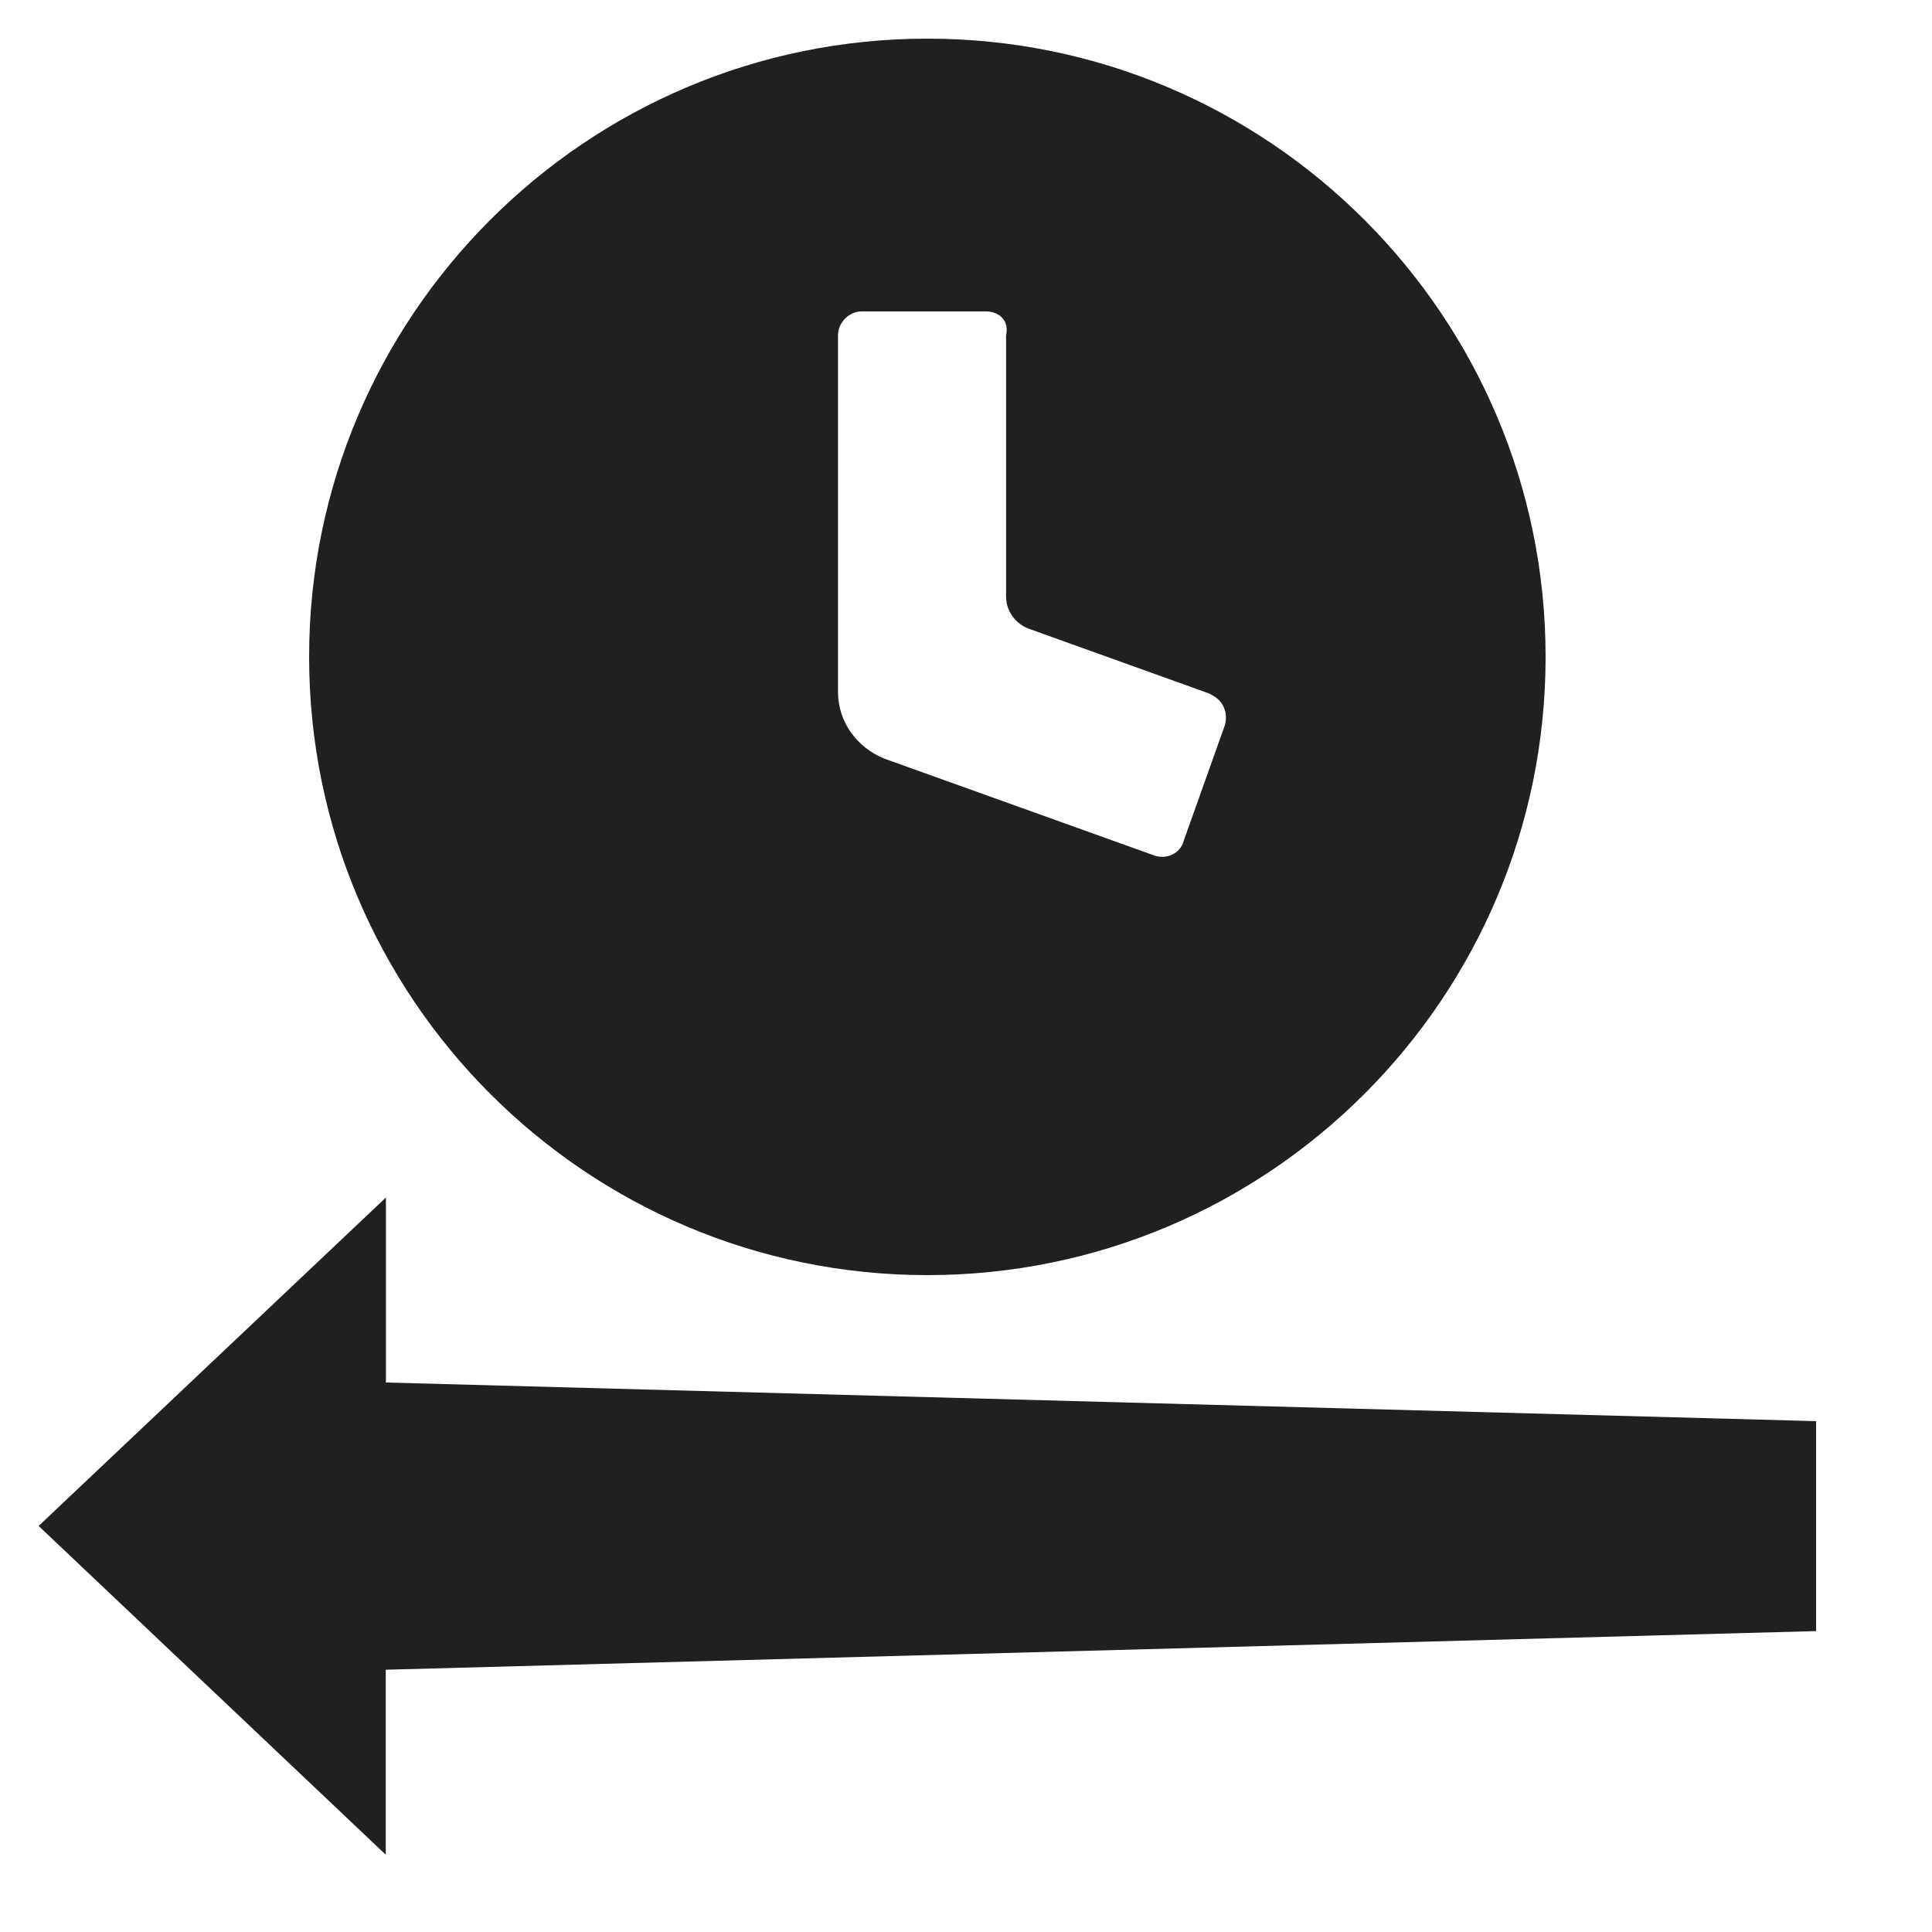
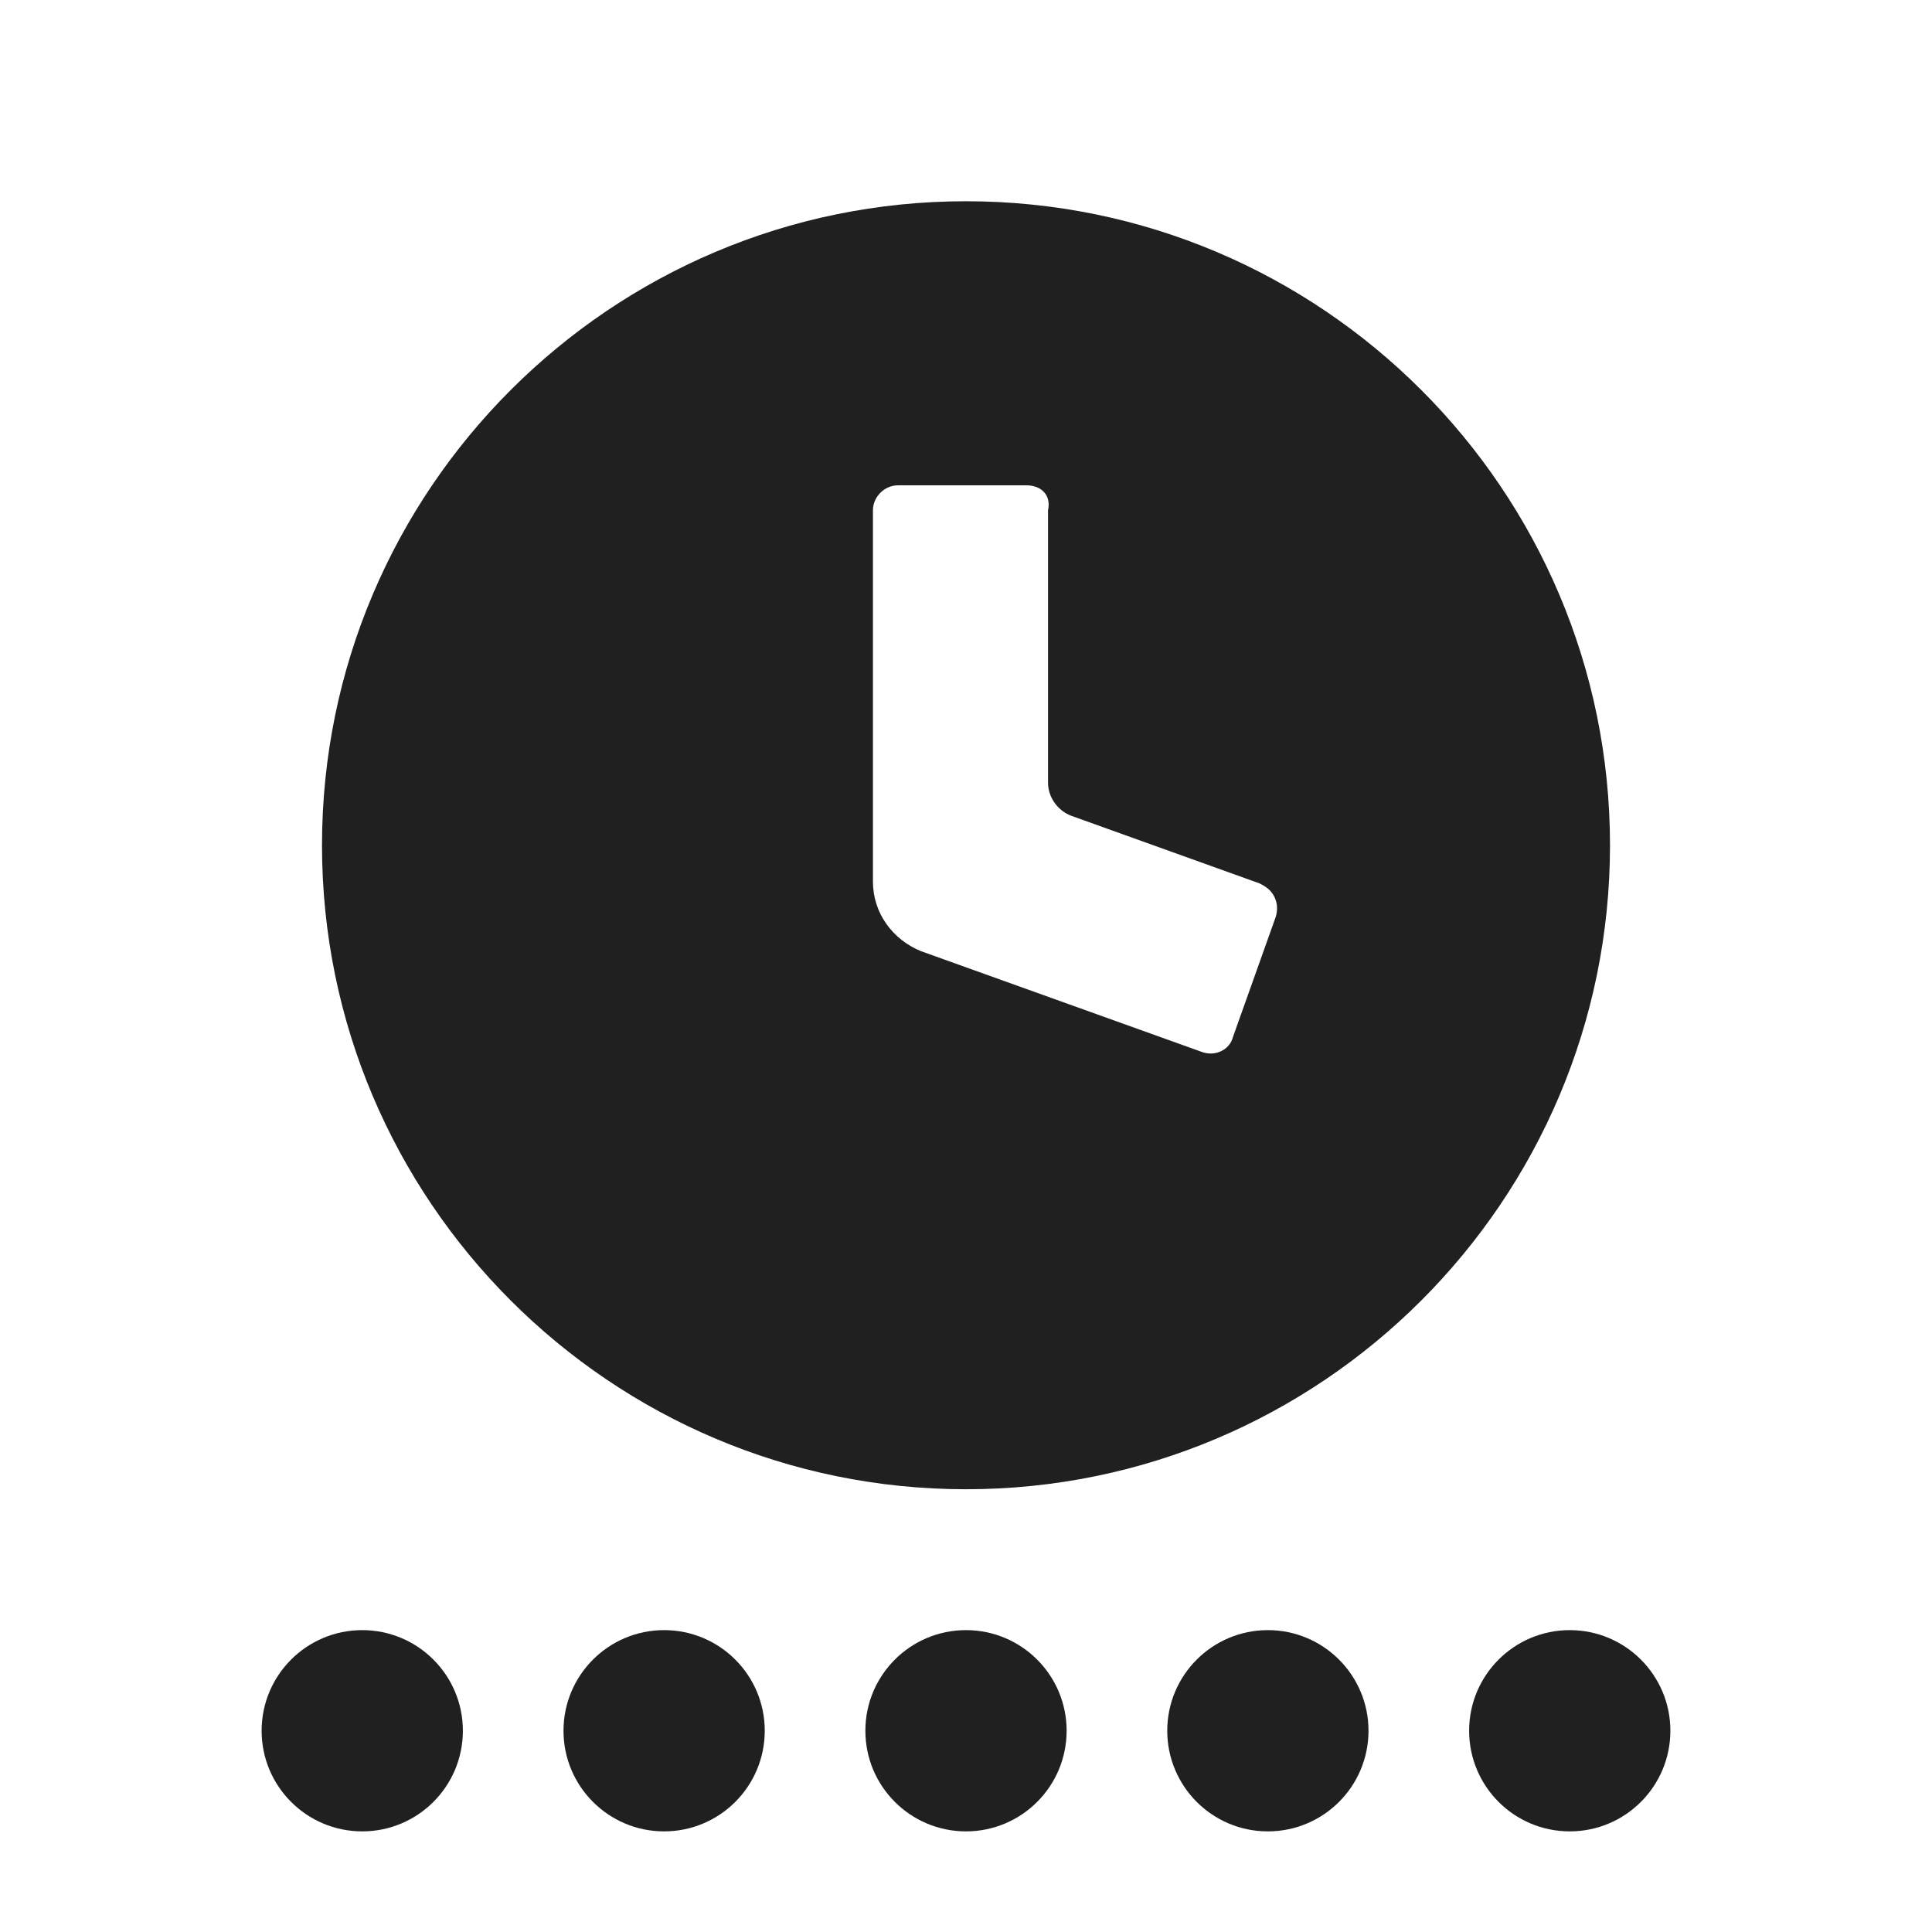
- <svg xmlns="http://www.w3.org/2000/svg" width="48px" height="48px" viewBox="0 0 12 12" version="1.1" xml:space="preserve">
+ <svg xmlns="http://www.w3.org/2000/svg" width="48px" height="48px" viewBox="0 0 48 48" version="1.1" xml:space="preserve">
  <g fill="#202020">
-     <path d="M2.397,8.587l8.883,0.24l-0,1.304l-8.884,0.24l0,1.149l-2.156,-2.042l2.157,-2.04l-0,1.149Z" />
-     <path d="M5.76,0.24c2.119,0 3.84,1.721 3.84,3.84c0,2.119 -1.721,3.84 -3.84,3.84c-2.119,0 -3.84,-1.721 -3.84,-3.84c0,-2.119 1.721,-3.84 3.84,-3.84Zm0.361,1.694l-0.768,-0c-0.079,-0 -0.148,0.069 -0.148,0.148l-0,2.215c-0,0.188 0.118,0.345 0.285,0.414l1.675,0.601c0.078,0.03 0.167,-0.01 0.187,-0.089l0.256,-0.719c0.01,-0.039 0.01,-0.078 -0.01,-0.118c-0.02,-0.039 -0.049,-0.059 -0.089,-0.079l-1.122,-0.403c-0.079,-0.03 -0.138,-0.109 -0.138,-0.197l-0,-1.625c0.02,-0.089 -0.04,-0.148 -0.128,-0.148Z" />
+     <path d="M24,5c8.829,0 16,7.171 16,16c0,8.829 -7.171,16 -16,16c-8.829,0 -16,-7.171 -16,-16c-0,-8.829 7.171,-16 16,-16Zm1.504,7.058l-3.2,0c-0.329,0 -0.616,0.288 -0.616,0.617l-0,9.229c-0,0.783 0.491,1.438 1.187,1.725l6.979,2.504c0.325,0.125 0.696,-0.041 0.779,-0.371l1.067,-2.995c0.042,-0.163 0.042,-0.325 -0.042,-0.492c-0.083,-0.163 -0.204,-0.246 -0.37,-0.329l-4.675,-1.679c-0.33,-0.125 -0.575,-0.455 -0.575,-0.821l-0,-6.771c0.083,-0.371 -0.167,-0.617 -0.534,-0.617Z" />
+     <circle r="2.5" cx="9" cy="43" />
+     <circle r="2.5" cx="16.5" cy="43" />
+     <circle r="2.5" cx="24" cy="43" />
+     <circle r="2.5" cx="31.5" cy="43" />
+     <circle r="2.5" cx="39" cy="43" />
  </g>
</svg>
